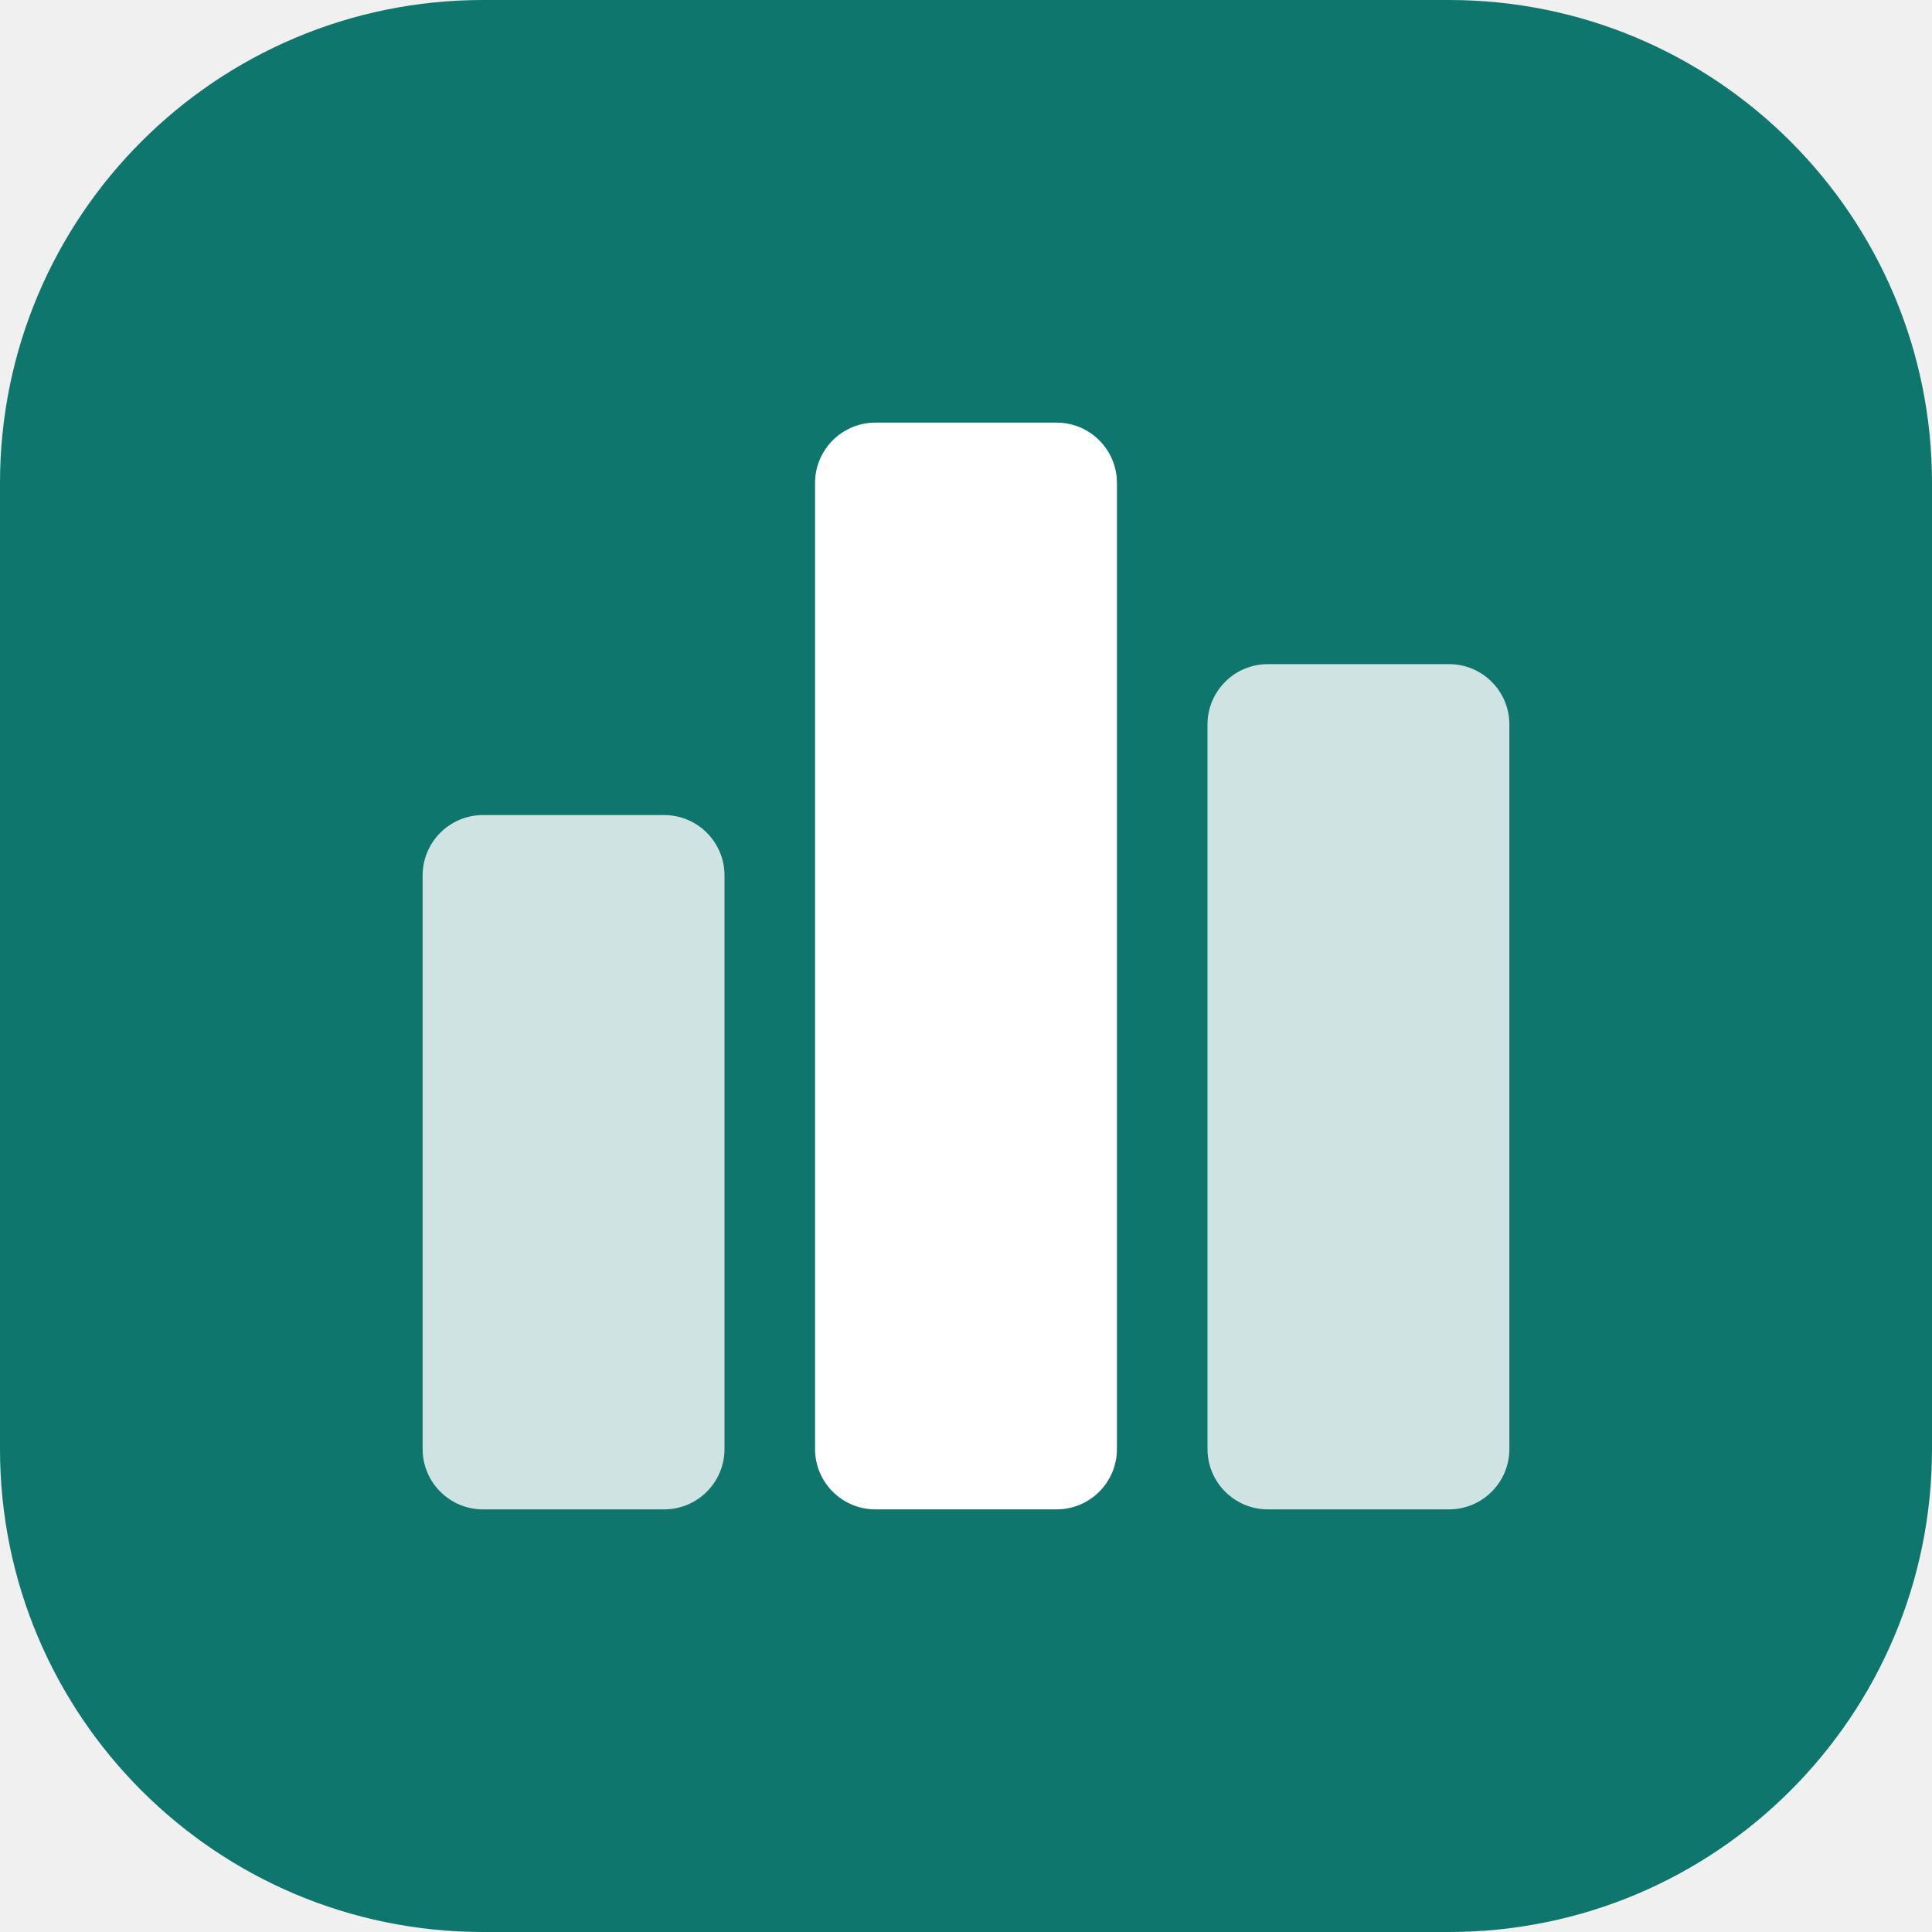
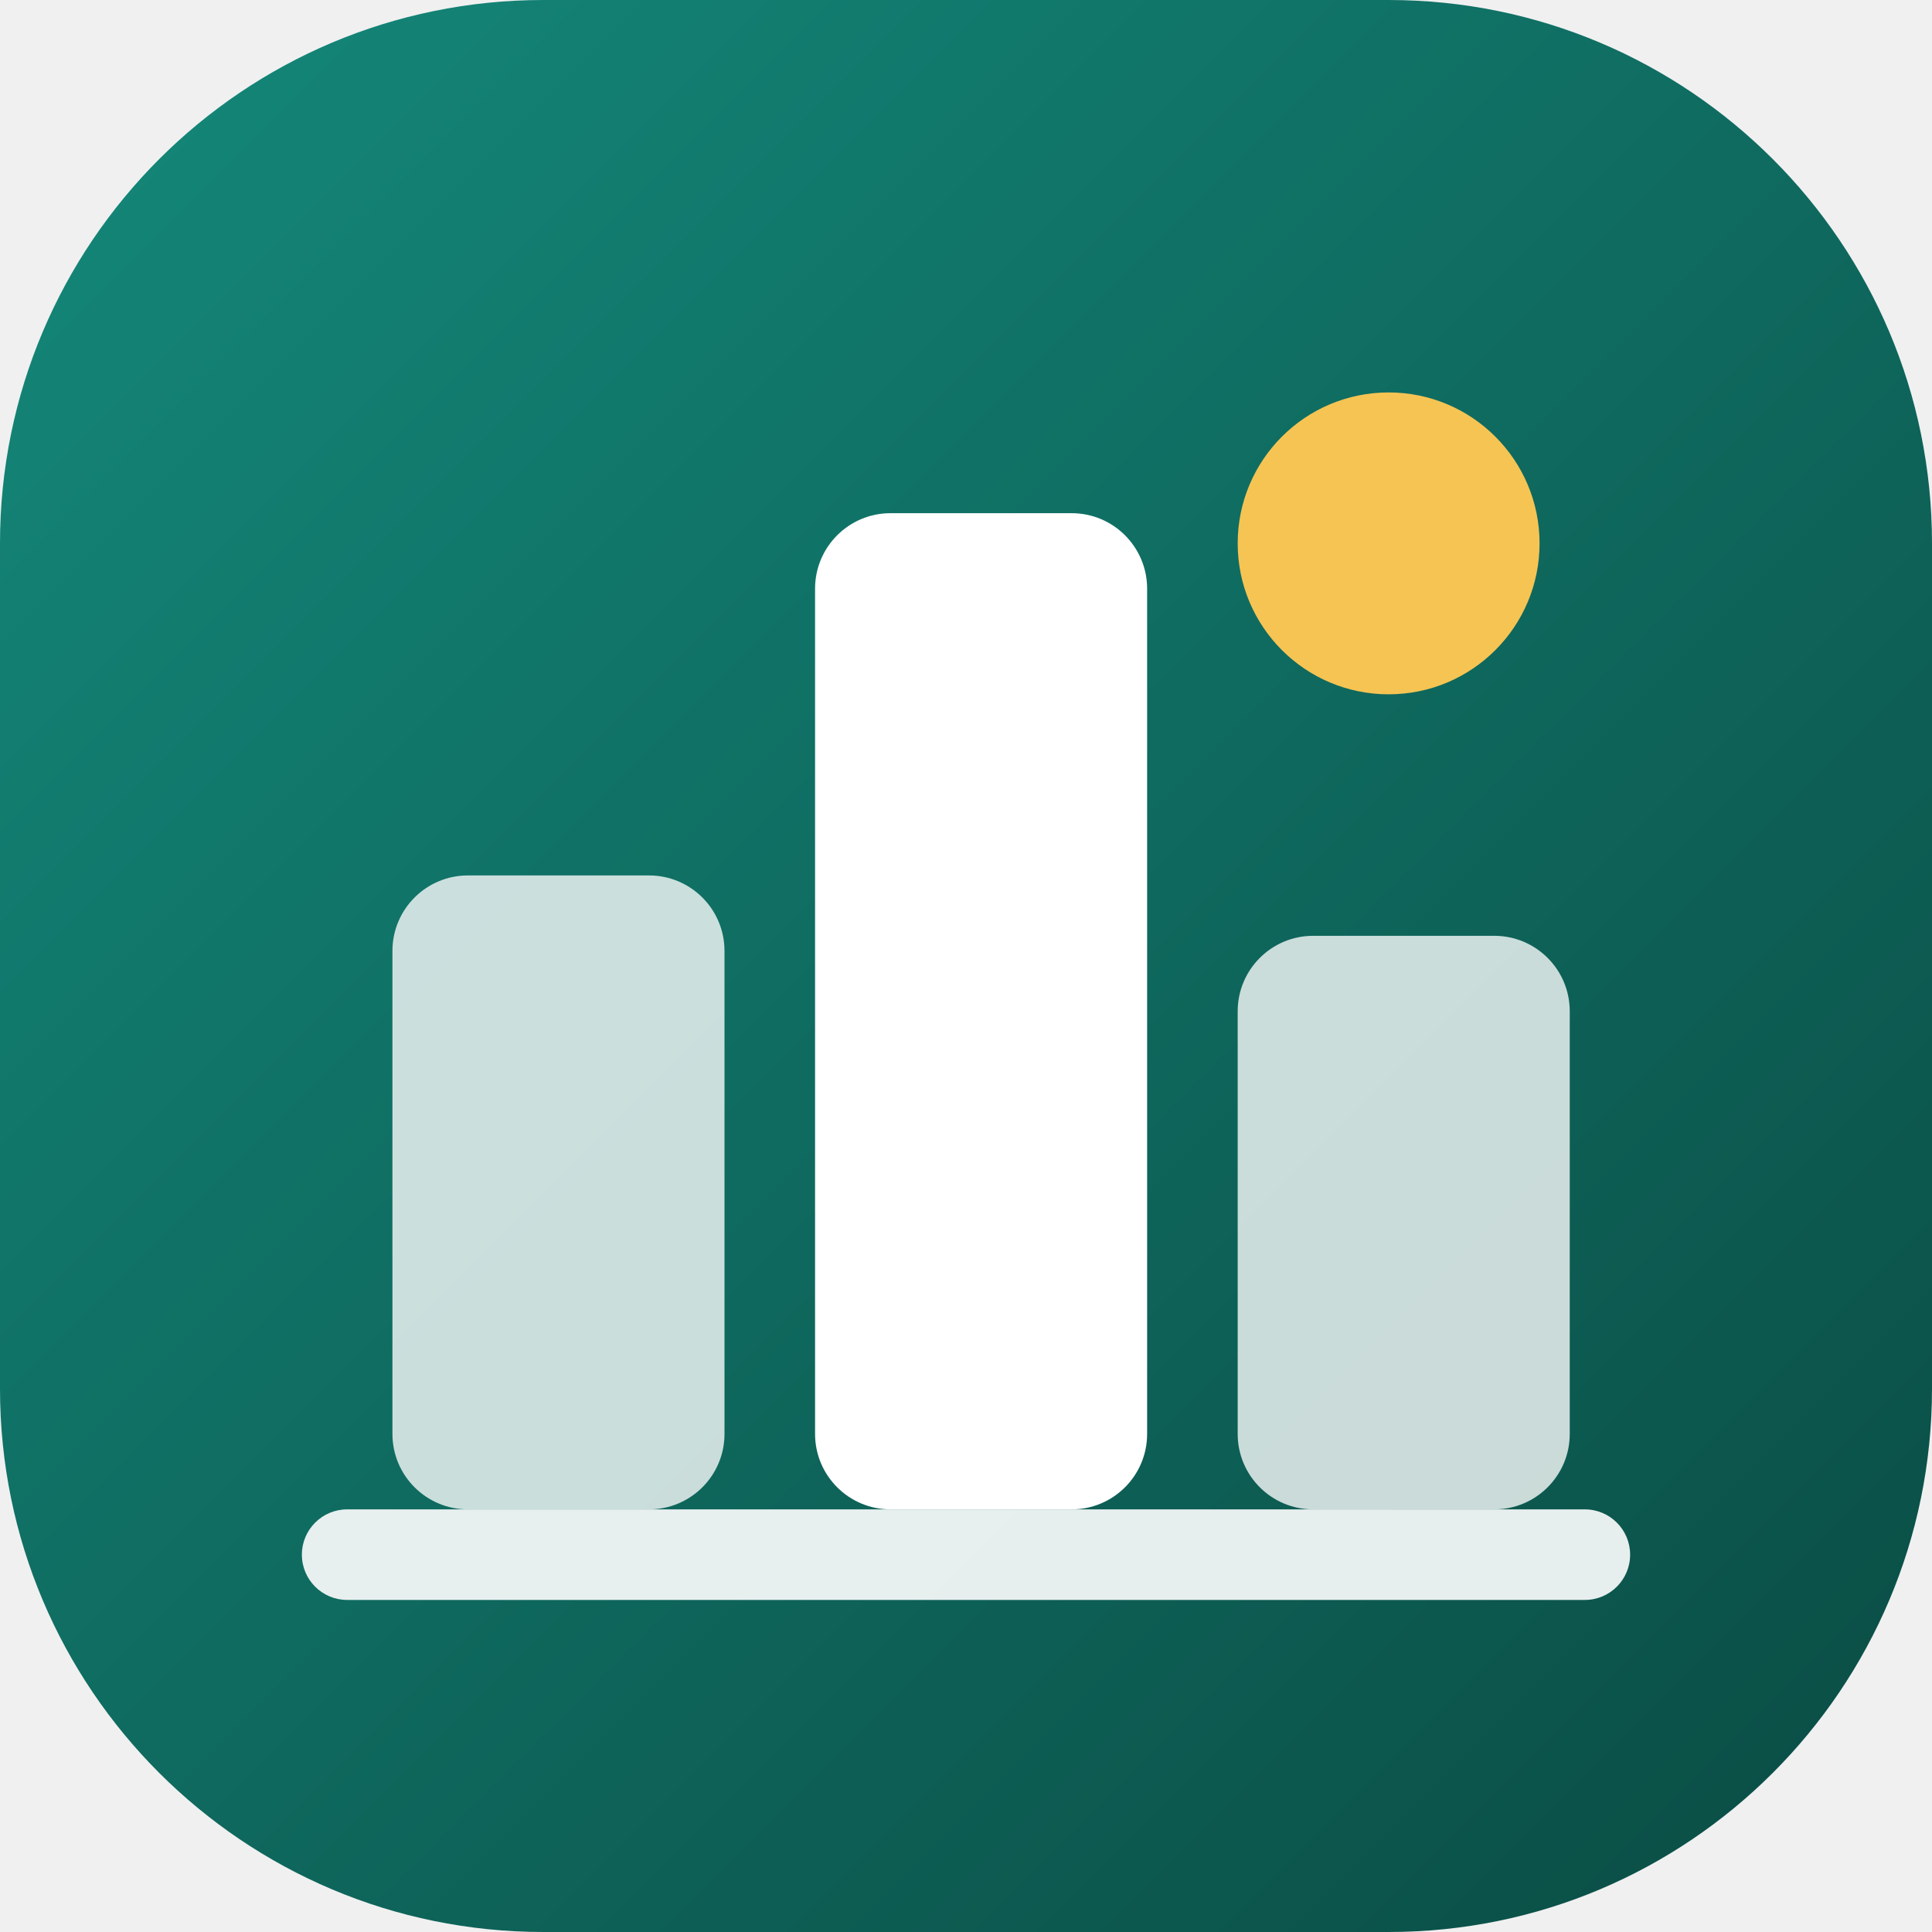
<svg xmlns="http://www.w3.org/2000/svg" viewBox="0 0 64 64">
-   <rect width="64" height="64" rx="16" fill="#0f766e" />
-   <rect x="14" y="27" width="10" height="23" rx="2" fill="#fff" fill-opacity=".8" />
-   <rect x="27" y="14" width="10" height="36" rx="2" fill="#fff" />
-   <rect x="40" y="22" width="10" height="28" rx="2" fill="#fff" fill-opacity=".8" />
+   <defs>
+     <linearGradient id="g" x1="0" y1="0" x2="1" y2="1">
+       <stop offset="0" stop-color="#14897b" />
+       <stop offset="1" stop-color="#0a4b43" />
+     </linearGradient>
+   </defs>
+   <rect width="64" height="64" rx="18" fill="url(#g)" />
+   <circle cx="46" cy="18" r="5" fill="#f6c453" />
+   <rect x="13" y="29" width="11" height="21" rx="2.5" fill="#fff" fill-opacity=".78" />
+   <rect x="27" y="17" width="11" height="33" rx="2.5" fill="#fff" />
+   <rect x="41" y="31" width="11" height="19" rx="2.5" fill="#fff" fill-opacity=".78" />
+   <rect x="10" y="50" width="44" height="3" rx="1.5" fill="#fff" fill-opacity=".9" />
</svg>
